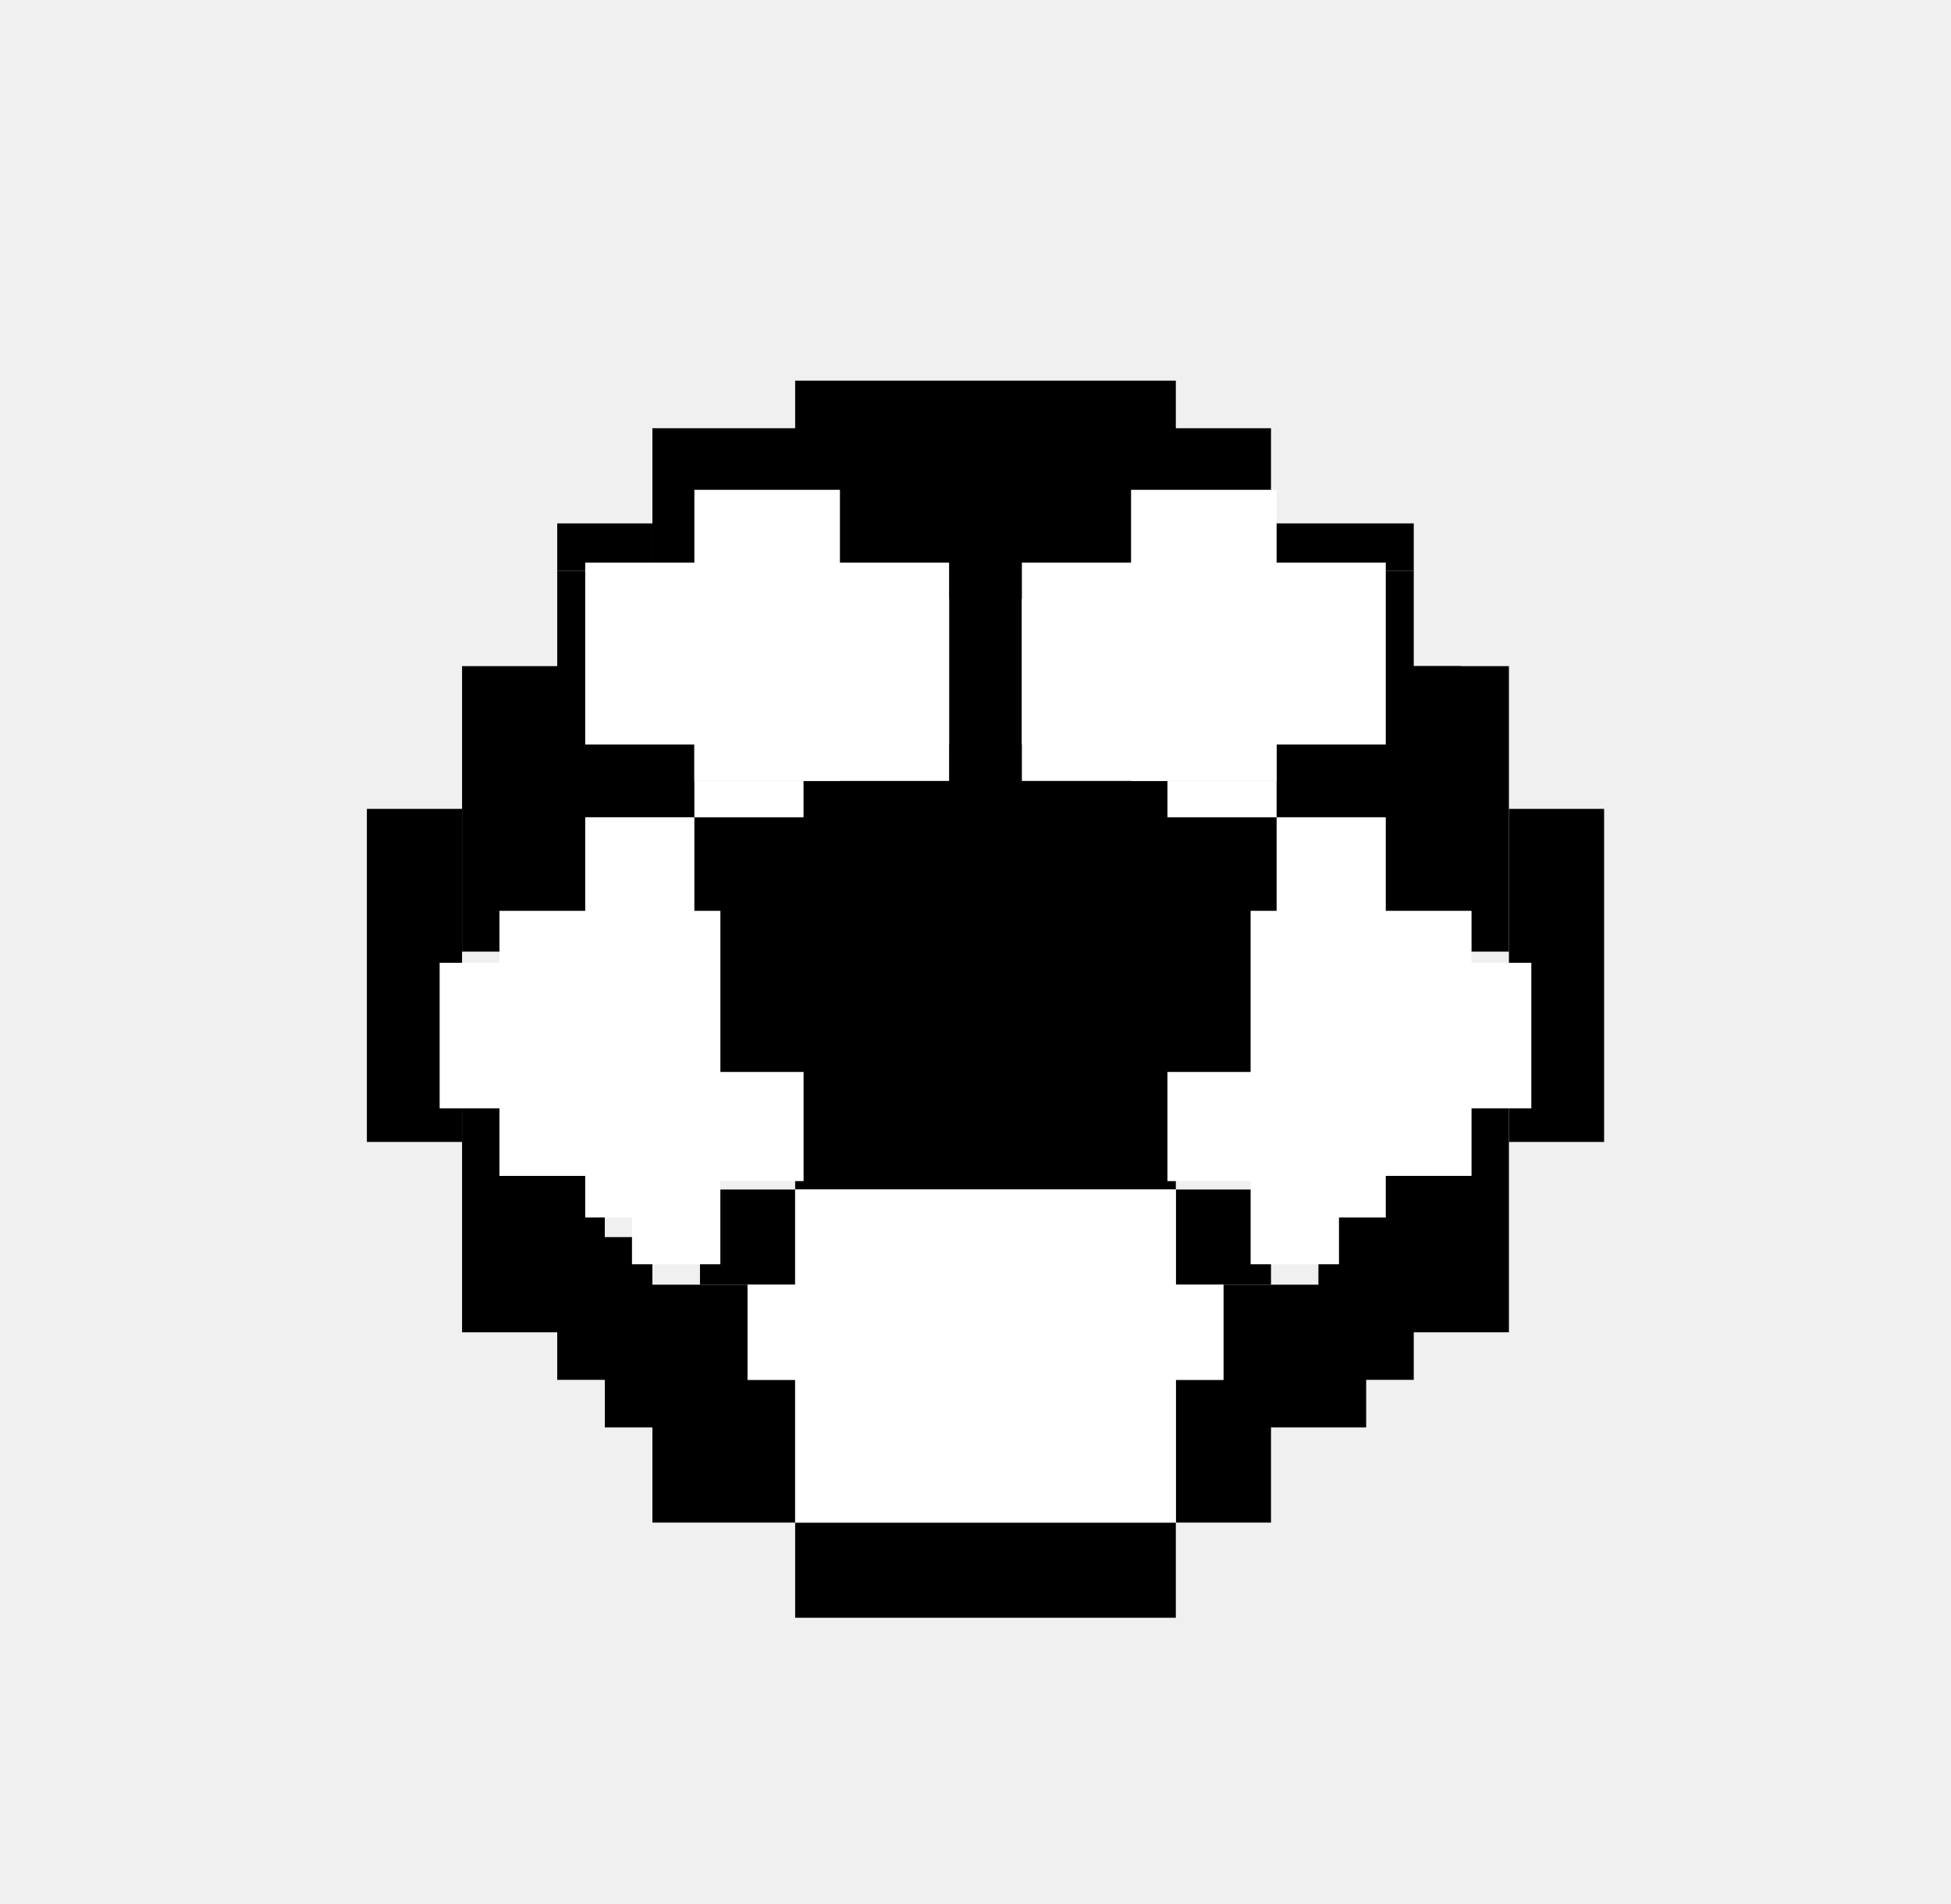
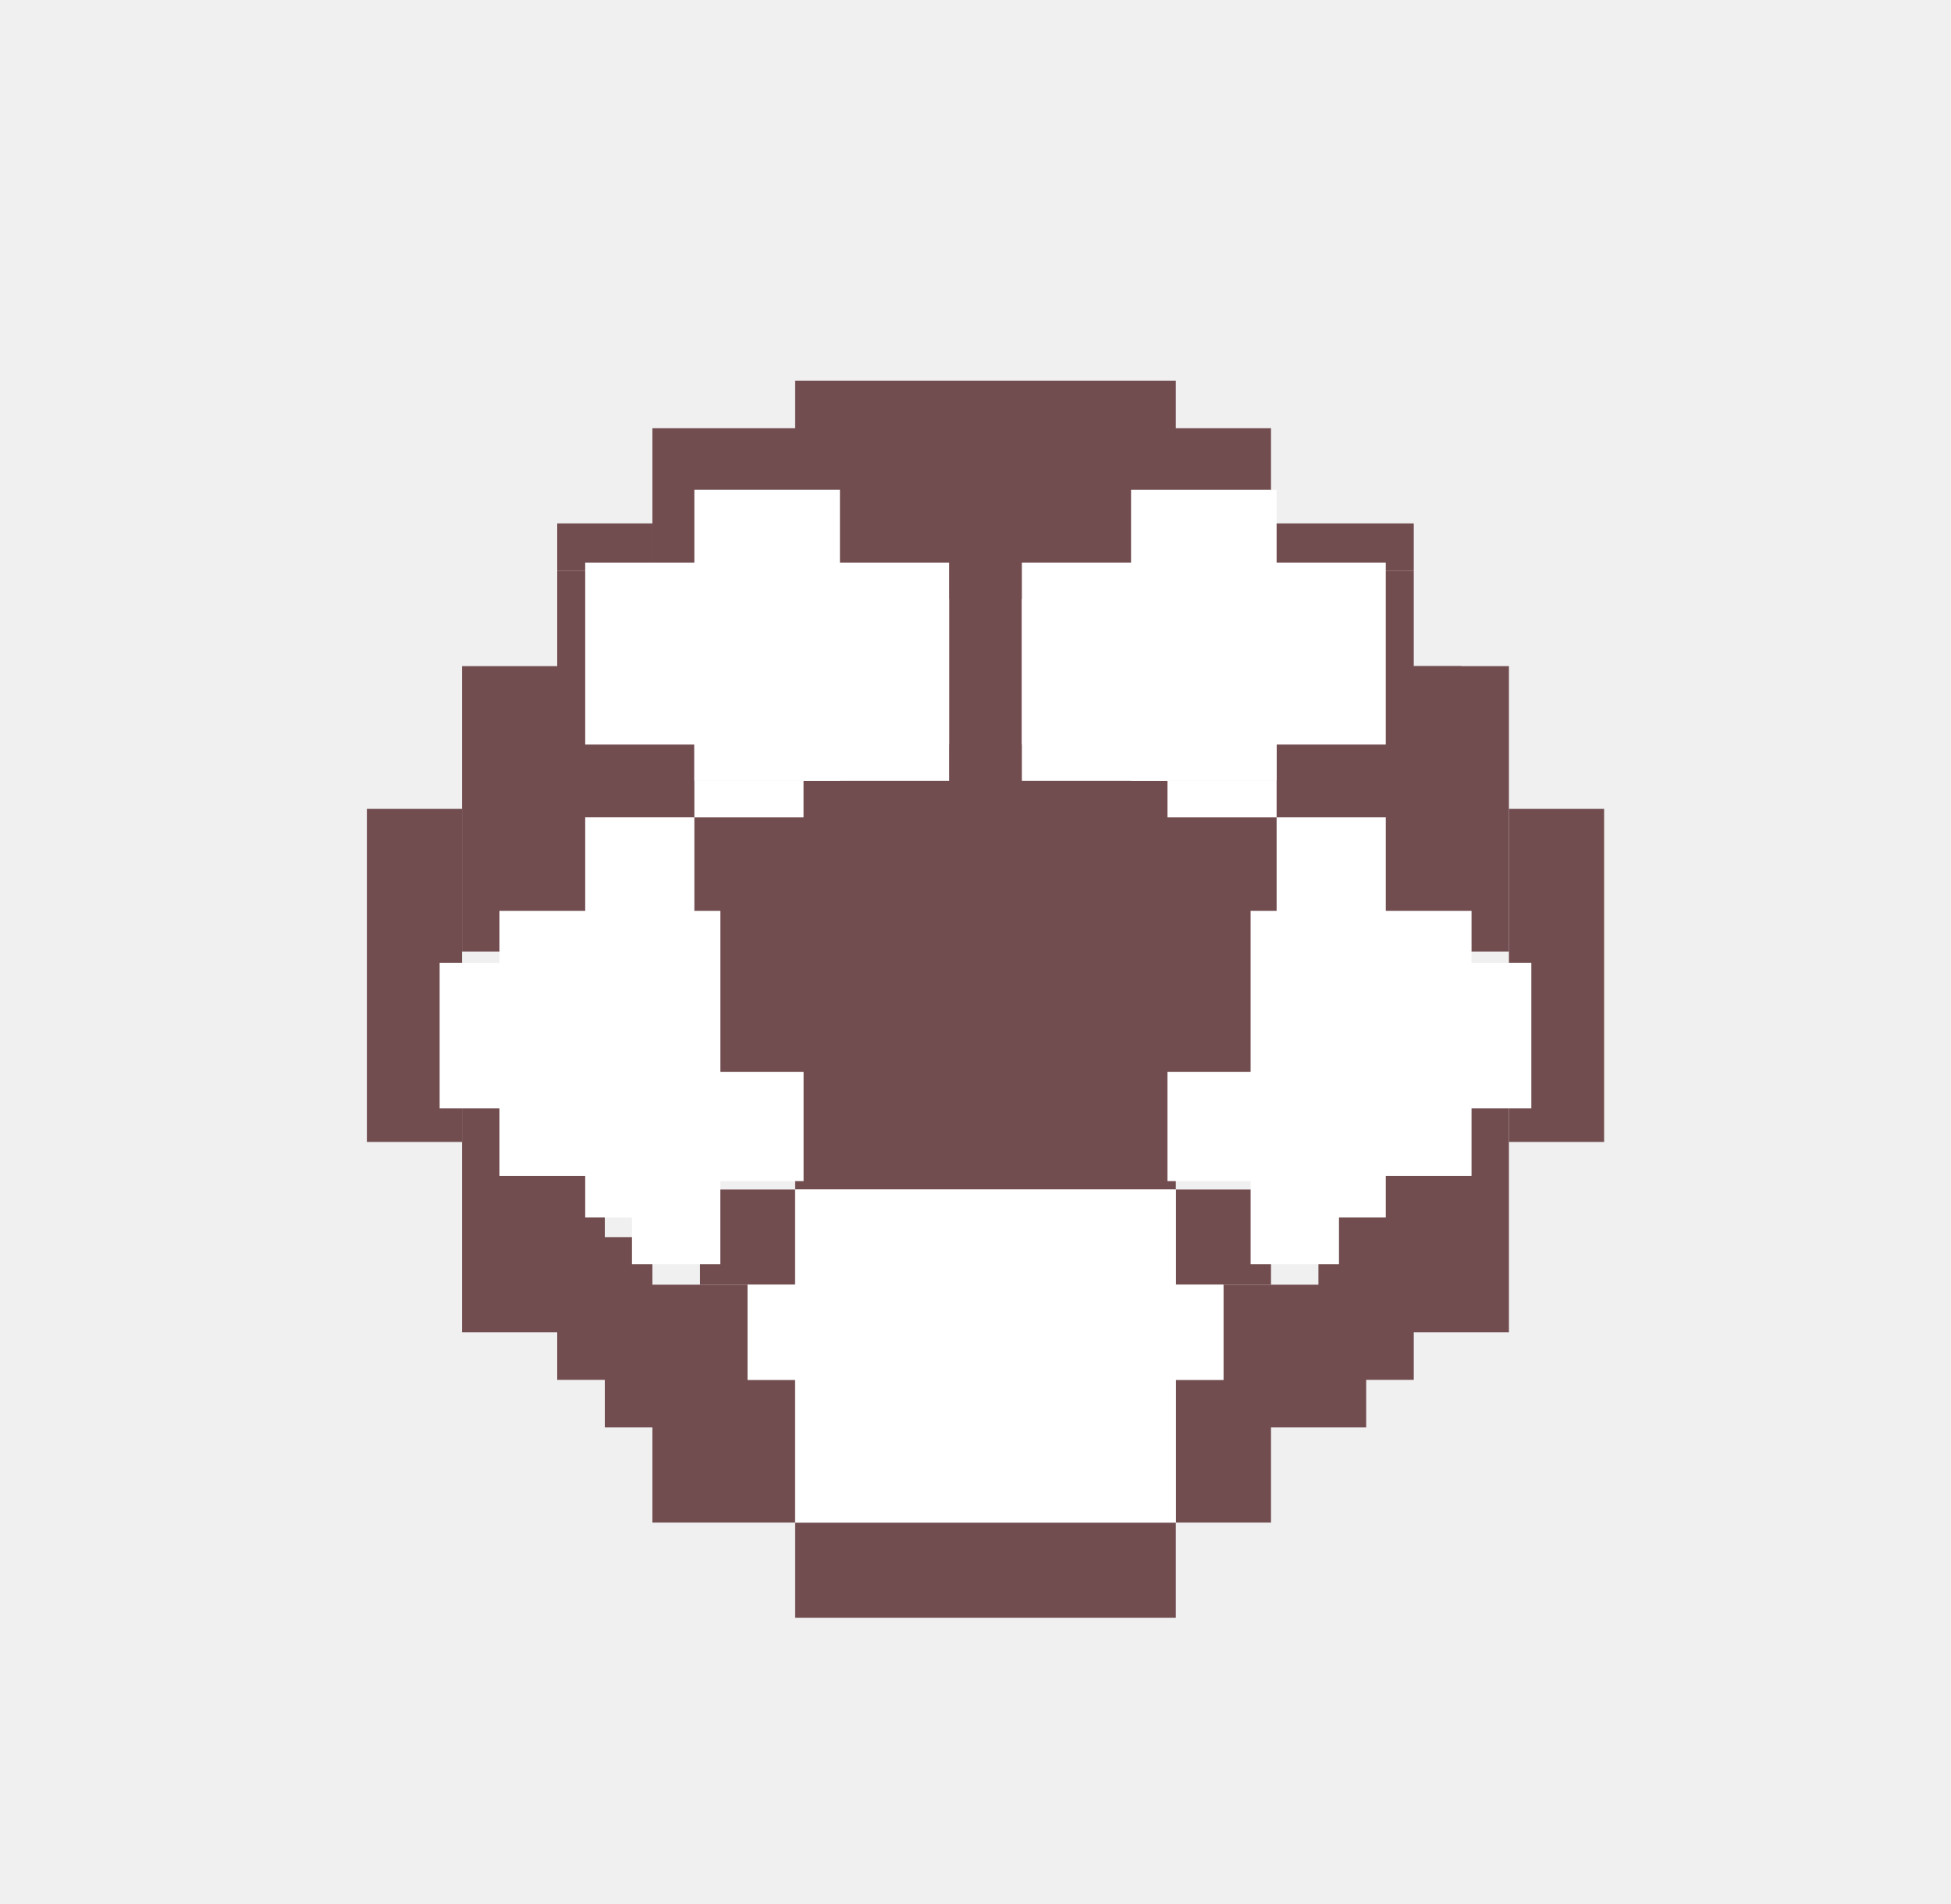
<svg xmlns="http://www.w3.org/2000/svg" width="41" height="40" viewBox="0 0 41 40" fill="none">
-   <rect x="16.71" y="16" width="8" height="9" fill="black" />
-   <rect x="19.71" y="10" width="2" height="6" fill="black" />
-   <rect x="16.71" y="8" width="8" height="4" fill="black" />
-   <rect x="14.71" y="17" width="12" height="6" fill="black" />
-   <rect x="13.71" y="17" width="13" height="1" fill="black" />
-   <rect x="13.71" y="9" width="13" height="5" fill="black" />
-   <rect x="11.71" y="11" width="2" height="1" fill="black" />
-   <rect x="26.71" y="11" width="3" height="1" fill="black" />
-   <rect x="26.71" y="15" width="3" height="2" fill="black" />
-   <rect x="11.71" y="15" width="2" height="2" fill="black" />
-   <rect x="14.71" y="25" width="2" height="2" fill="black" />
-   <rect x="24.71" y="25" width="2" height="2" fill="black" />
-   <rect x="16.71" y="32" width="8" height="2" fill="black" />
-   <rect x="24.71" y="29" width="2" height="3" fill="black" />
-   <rect x="25.71" y="27" width="3" height="3" fill="black" />
-   <rect x="27.71" y="26" width="2" height="3" fill="black" />
-   <rect x="11.71" y="26" width="2" height="3" fill="black" />
-   <rect x="9.71" y="23" width="3" height="5" fill="black" />
-   <rect x="7.71" y="17" width="2" height="7" fill="black" />
-   <rect x="9.71" y="14" width="21" height="6" fill="black" />
-   <rect x="11.71" y="12" width="1" height="6" fill="black" />
-   <rect x="27.71" y="23" width="4" height="5" fill="black" />
-   <rect x="31.71" y="17" width="2" height="7" fill="black" />
-   <rect x="29.71" y="14" width="2" height="6" fill="black" />
-   <rect x="28.71" y="12" width="1" height="6" fill="black" />
-   <rect x="12.71" y="27" width="3" height="3" fill="black" />
-   <rect x="13.71" y="29" width="3" height="3" fill="black" />
+   <rect x="16.71" y="16" width="8" height="9" fill="#724D50" />
+   <rect x="19.71" y="10" width="2" height="6" fill="#724D50" />
+   <rect x="16.71" y="8" width="8" height="4" fill="#724D50" />
+   <rect x="14.71" y="17" width="12" height="6" fill="#724D50" />
+   <rect x="13.71" y="17" width="13" height="1" fill="#724D50" />
+   <rect x="13.71" y="9" width="13" height="5" fill="#724D50" />
+   <rect x="11.71" y="11" width="2" height="1" fill="#724D50" />
+   <rect x="26.71" y="11" width="3" height="1" fill="#724D50" />
+   <rect x="26.71" y="15" width="3" height="2" fill="#724D50" />
+   <rect x="11.71" y="15" width="2" height="2" fill="#724D50" />
+   <rect x="14.71" y="25" width="2" height="2" fill="#724D50" />
+   <rect x="24.71" y="25" width="2" height="2" fill="#724D50" />
+   <rect x="16.71" y="32" width="8" height="2" fill="#724D50" />
+   <rect x="24.71" y="29" width="2" height="3" fill="#724D50" />
+   <rect x="25.71" y="27" width="3" height="3" fill="#724D50" />
+   <rect x="27.71" y="26" width="2" height="3" fill="#724D50" />
+   <rect x="11.71" y="26" width="2" height="3" fill="#724D50" />
+   <rect x="9.71" y="23" width="3" height="5" fill="#724D50" />
+   <rect x="7.71" y="17" width="2" height="7" fill="#724D50" />
+   <rect x="9.71" y="14" width="21" height="6" fill="#724D50" />
+   <rect x="11.71" y="12" width="1" height="6" fill="#724D50" />
+   <rect x="27.71" y="23" width="4" height="5" fill="#724D50" />
+   <rect x="31.71" y="17" width="2" height="7" fill="#724D50" />
+   <rect x="29.71" y="14" width="2" height="6" fill="#724D50" />
+   <rect x="28.71" y="12" width="1" height="6" fill="#724D50" />
+   <rect x="12.71" y="27" width="3" height="3" fill="#724D50" />
+   <rect x="13.71" y="29" width="3" height="3" fill="#724D50" />
  <rect x="14.592" y="10.294" width="3.059" height="6.118" fill="white" />
  <rect x="12.298" y="11.824" width="7.647" height="3.824" fill="white" />
  <rect x="14.592" y="12.589" width="5.353" height="3.824" fill="white" />
  <rect x="14.592" y="16.412" width="2.294" height="0.765" fill="white" />
  <rect width="3.059" height="6.118" transform="matrix(-1 0 0 1 26.8278 10.2944)" fill="white" />
  <rect width="7.647" height="3.824" transform="matrix(-1 0 0 1 29.1218 11.8238)" fill="white" />
  <rect width="5.353" height="3.824" transform="matrix(-1 0 0 1 26.8278 12.5887)" fill="white" />
  <rect width="2.294" height="0.765" transform="matrix(-1 0 0 1 26.8278 16.4118)" fill="white" />
  <rect x="12.298" y="17.176" width="2.294" height="8.412" fill="white" />
  <rect x="10.496" y="19.143" width="4.643" height="5.571" fill="white" />
  <rect x="13.281" y="22.857" width="1.857" height="3.714" fill="white" />
  <rect x="13.828" y="22.529" width="3.059" height="2.294" fill="white" />
  <rect x="9.239" y="20.235" width="3.059" height="3.059" fill="white" />
  <rect width="2.294" height="8.412" transform="matrix(-1 0 0 1 29.122 17.1763)" fill="white" />
  <rect width="4.643" height="5.571" transform="matrix(-1 0 0 1 30.9243 19.1427)" fill="white" />
  <rect width="1.857" height="3.714" transform="matrix(-1 0 0 1 28.1386 22.857)" fill="white" />
  <rect width="3.059" height="2.294" transform="matrix(-1 0 0 1 27.5924 22.5291)" fill="white" />
  <rect width="3.059" height="3.059" transform="matrix(-1 0 0 1 32.1807 20.2349)" fill="white" />
  <rect x="16.71" y="25" width="8" height="7" fill="white" />
  <rect x="15.71" y="27" width="10" height="2" fill="white" />
</svg>
